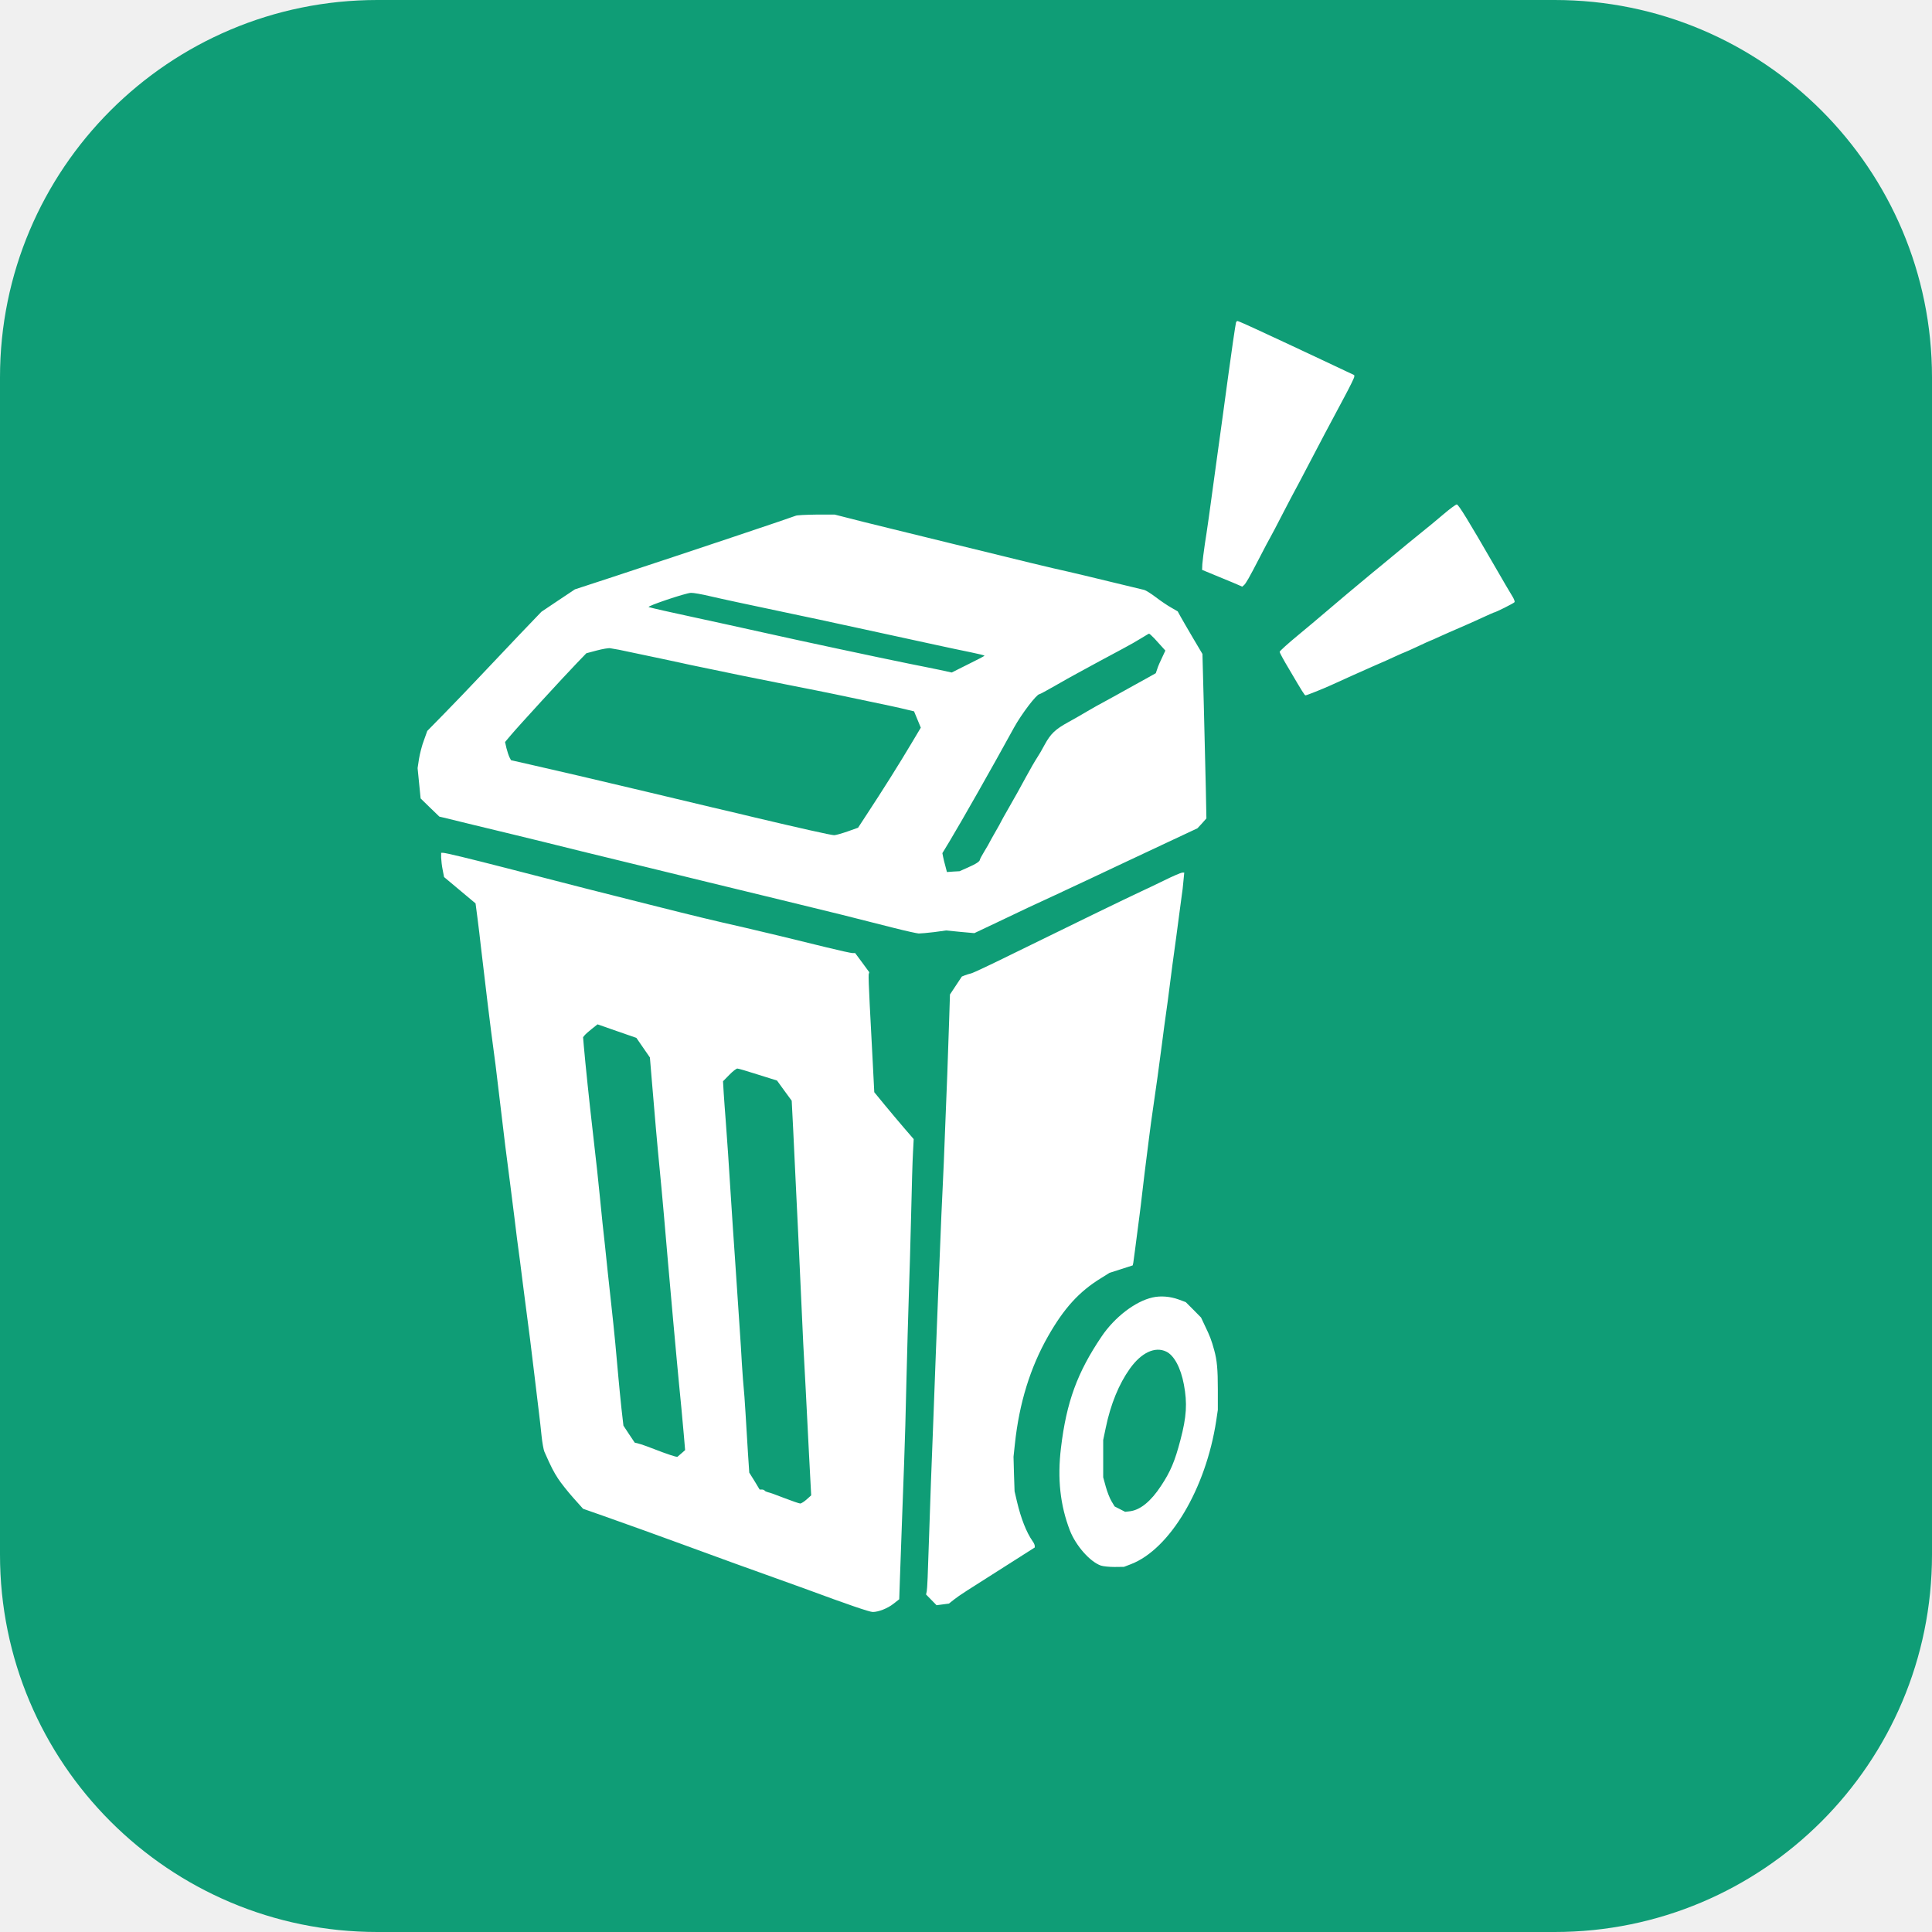
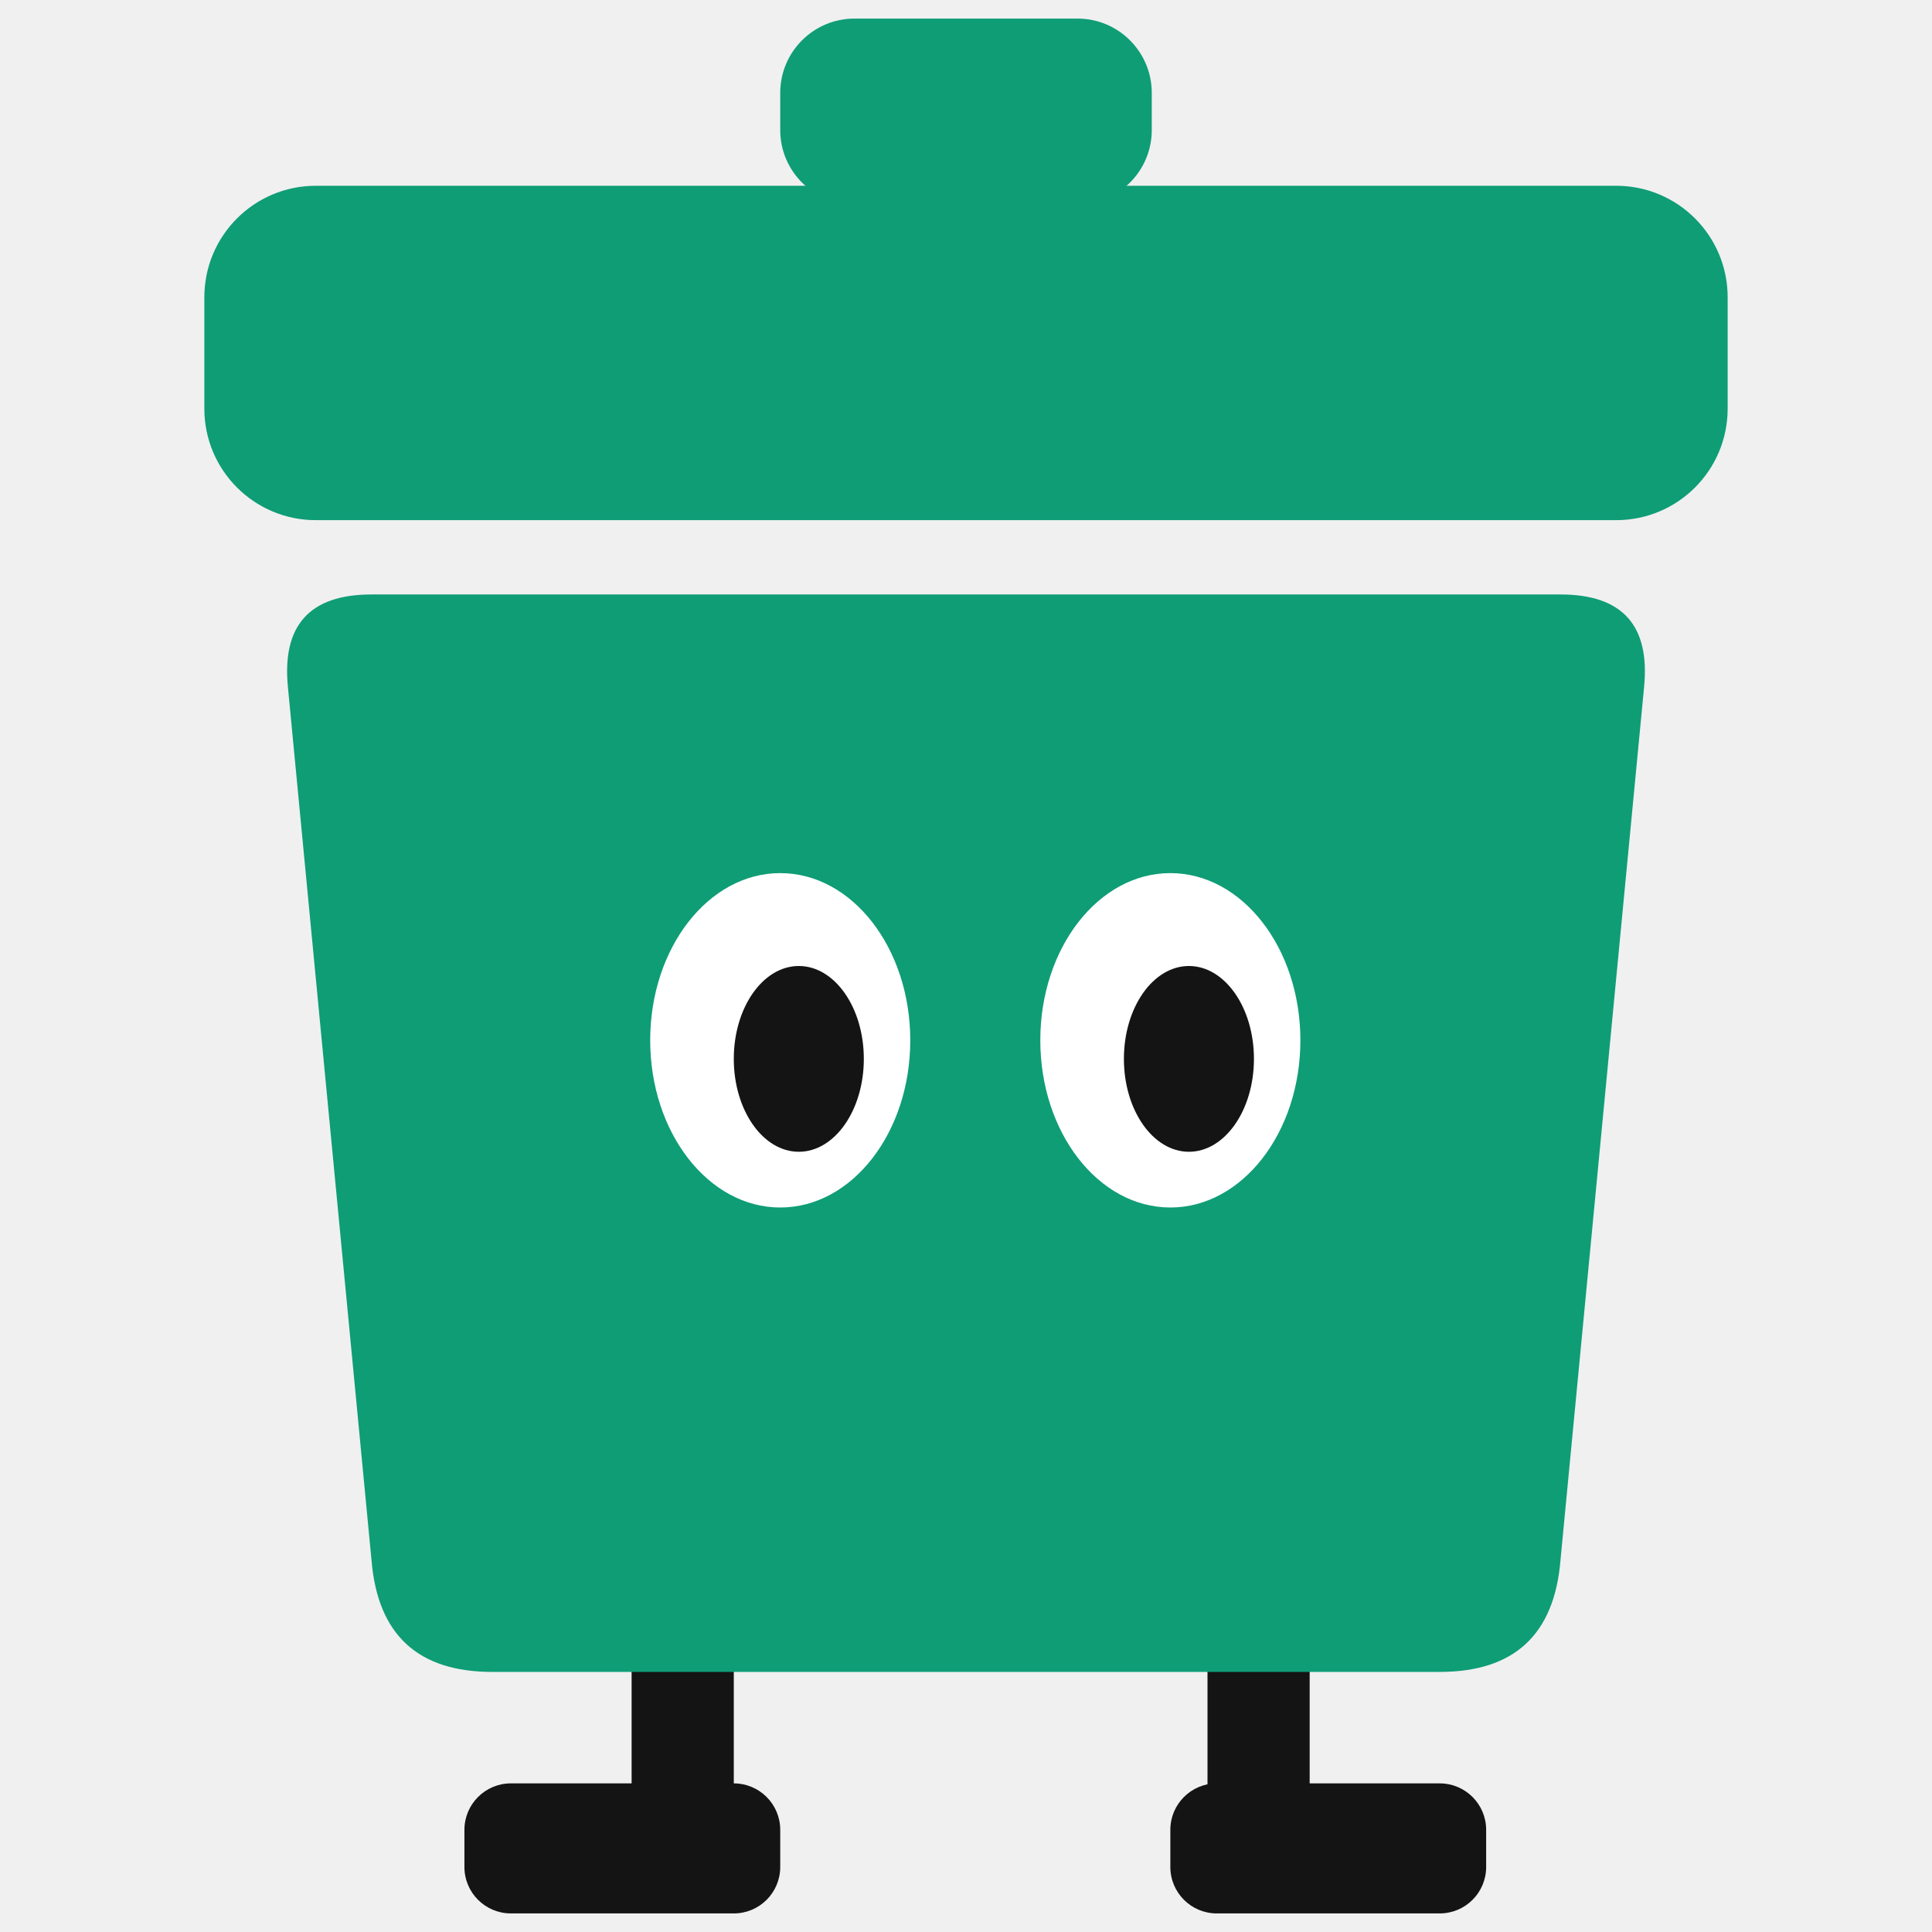
- <svg xmlns="http://www.w3.org/2000/svg" viewBox="0 0 1024 1024">
-   <rect width="1024" height="1024" rx="200" fill="#0f9d76" />
-   <svg x="152" y="152" width="720" height="720" viewBox="351.4 149.7 407.8 475.6">
-     <g transform="scale(0.408293) translate(0,2508) scale(0.1,-0.1)" fill="#fff">
-       <path d="M15916 21108 c-5 -18 -42 -271 -67 -458 -11 -85 -33 -247 -49 -360 -16 -113 -38 -272 -49 -355 -64 -475 -84 -612 -102 -725 -10 -69 -20 -147 -22 -175 l-2 -49 150 -62 c83 -34 160 -66 172 -72 l22 -10 14 12 c17 14 44 61 137 241 40 77 80 154 90 170 10 17 57 106 105 200 48 93 96 184 106 202 10 18 56 104 101 191 93 179 209 398 327 618 45 84 81 158 81 166 l0 14 -72 34 c-40 19 -134 63 -208 98 -74 35 -191 90 -260 122 -69 32 -198 92 -288 134 -90 42 -168 76 -173 76 -5 0 -11 -6 -13 -12z M17695 19463 c-55 -47 -143 -120 -195 -161 -52 -42 -160 -130 -240 -197 -80 -66 -159 -132 -176 -145 -44 -35 -390 -326 -439 -369 -23 -20 -111 -94 -198 -166 -86 -71 -157 -135 -157 -142 0 -7 35 -72 79 -145 118 -201 135 -228 143 -228 10 0 150 56 218 87 138 63 254 115 365 164 66 28 153 67 193 86 39 18 74 33 76 33 3 0 52 23 111 50 59 28 108 50 110 50 2 0 36 15 77 34 40 18 116 52 168 74 52 22 139 61 193 86 55 25 101 46 103 46 13 0 173 80 178 89 4 5 -4 27 -17 48 -14 21 -84 142 -157 268 -223 386 -305 520 -321 522 -7 1 -59 -37 -114 -84z M12140 19450 c-15 -8 -897 -304 -1569 -525 l-324 -106 -144 -96 -143 -96 -183 -191 c-100 -106 -254 -268 -342 -361 -88 -94 -226 -237 -307 -320 l-147 -150 -29 -81 c-17 -44 -35 -116 -42 -159 l-12 -79 13 -130 13 -130 80 -78 81 -78 35 -8 c96 -24 398 -97 585 -142 116 -28 390 -95 610 -150 220 -54 488 -119 595 -145 107 -26 321 -78 475 -116 154 -37 458 -111 675 -164 392 -95 578 -141 925 -230 99 -25 194 -46 210 -47 17 0 76 5 133 12 l102 14 121 -12 121 -11 207 98 c218 105 297 141 481 226 63 29 203 95 310 145 193 91 313 148 710 334 l205 96 39 42 38 43 -5 255 c-3 140 -11 458 -17 705 l-12 450 -83 140 c-45 77 -93 159 -106 183 l-23 42 -55 32 c-31 17 -90 57 -132 89 -42 32 -87 60 -100 63 -13 3 -145 35 -294 71 -148 36 -310 75 -360 86 -146 32 -373 87 -1015 245 -190 47 -428 105 -530 130 -193 47 -255 63 -380 95 l-75 19 -160 0 c-88 -1 -167 -5 -175 -10z m-733 -690 c116 -27 290 -64 768 -165 88 -18 246 -52 350 -75 105 -22 294 -64 420 -91 127 -28 309 -67 405 -88 96 -21 228 -49 293 -62 64 -13 117 -26 116 -29 0 -3 -64 -36 -141 -74 l-140 -70 -106 23 c-59 12 -174 36 -257 52 -266 54 -955 201 -1235 264 -247 55 -422 93 -620 136 -197 42 -355 78 -380 86 -21 7 317 121 362 122 20 1 94 -12 165 -29z m3809 -362 c21 -24 52 -57 67 -74 l27 -30 -28 -60 c-16 -32 -35 -76 -41 -96 l-13 -38 -66 -37 c-37 -20 -116 -64 -177 -98 -60 -34 -146 -81 -190 -105 -44 -23 -111 -61 -150 -84 -38 -23 -113 -66 -166 -95 -113 -62 -153 -100 -205 -196 -20 -38 -49 -88 -64 -110 -15 -22 -59 -98 -98 -170 -38 -71 -102 -186 -141 -253 -39 -68 -71 -125 -71 -127 0 -2 -22 -42 -50 -90 -27 -48 -50 -88 -50 -90 0 -2 -18 -33 -40 -69 -22 -36 -40 -70 -40 -74 0 -16 -34 -38 -105 -69 l-70 -31 -54 -3 -54 -4 -13 50 c-8 28 -17 64 -20 81 l-6 31 60 99 c108 180 360 623 555 979 64 116 193 285 217 285 5 0 64 32 132 71 67 39 157 89 198 111 41 23 122 66 180 98 58 31 150 81 205 110 55 29 127 70 160 91 33 20 62 38 65 38 3 1 24 -18 46 -41z m-4591 -97 c28 -6 115 -24 195 -41 80 -17 165 -35 190 -40 25 -5 88 -19 140 -30 52 -12 115 -25 140 -30 311 -65 486 -101 760 -155 179 -35 368 -73 420 -84 511 -107 536 -112 630 -135 l55 -13 29 -70 29 -70 -77 -129 c-108 -182 -249 -406 -391 -622 l-70 -107 -90 -32 c-49 -17 -101 -32 -115 -32 -21 -1 -306 63 -685 153 -55 14 -215 51 -355 84 -140 34 -399 95 -575 137 -416 99 -789 186 -993 232 l-163 37 -13 25 c-7 14 -19 50 -26 78 l-12 53 49 58 c58 70 455 503 568 620 l80 83 90 24 c50 13 101 22 115 19 14 -2 48 -8 75 -13z M9100 16518 c1 -24 6 -71 13 -104 l12 -62 135 -113 135 -113 17 -130 c9 -72 22 -174 27 -226 28 -246 91 -765 111 -905 6 -38 24 -182 40 -320 41 -341 49 -407 60 -500 6 -44 23 -183 40 -310 35 -273 47 -373 60 -480 6 -44 17 -132 26 -195 8 -63 19 -149 24 -190 5 -41 14 -111 20 -155 30 -221 56 -434 80 -635 10 -88 23 -190 40 -332 6 -46 15 -130 21 -188 6 -58 17 -118 24 -135 60 -136 79 -172 118 -232 24 -37 83 -111 129 -163 l85 -95 174 -61 c248 -88 457 -163 664 -239 442 -162 542 -198 730 -265 110 -39 224 -80 253 -91 28 -10 76 -28 105 -38 338 -125 530 -191 558 -191 49 0 128 31 177 70 l50 39 6 178 c3 98 11 300 16 448 6 149 15 394 20 545 6 151 15 473 20 715 6 242 15 564 20 715 6 151 14 464 20 695 5 231 12 472 16 535 l6 115 -82 95 c-45 52 -121 143 -169 201 l-87 106 -13 254 c-7 140 -19 363 -26 496 -7 133 -11 250 -9 260 l5 19 -60 82 -61 82 -22 0 c-13 0 -113 22 -223 49 -250 62 -581 142 -700 169 -282 64 -412 95 -820 198 -442 111 -611 154 -1230 314 -319 82 -517 130 -541 130 l-14 0 0 -42z m1732 -1629 l58 -84 15 -180 c22 -271 53 -622 70 -790 8 -82 24 -253 35 -380 11 -126 27 -309 35 -405 28 -315 64 -723 75 -835 6 -60 15 -156 20 -212 6 -57 14 -149 20 -205 5 -57 15 -161 21 -231 l11 -129 -33 -29 -34 -29 -20 4 c-11 2 -58 18 -105 35 -47 18 -110 41 -140 53 -30 11 -65 22 -78 25 l-22 5 -49 73 -48 73 -17 148 c-9 82 -20 201 -26 264 -14 168 -37 410 -60 615 -11 99 -25 227 -31 285 -6 58 -17 161 -24 230 -14 123 -27 245 -45 430 -14 141 -26 256 -60 550 -29 250 -63 577 -77 737 l-6 72 14 17 c8 10 36 34 62 55 l48 38 166 -58 167 -58 58 -84z m985 -231 l163 -51 63 -87 63 -86 13 -254 c7 -140 18 -385 26 -545 8 -159 24 -492 35 -740 11 -247 22 -493 25 -545 3 -52 12 -228 21 -390 27 -539 33 -644 40 -778 l7 -132 -39 -35 c-21 -19 -46 -34 -54 -35 -9 0 -70 21 -135 46 -66 26 -130 49 -143 51 -12 3 -25 9 -28 14 -3 5 -14 9 -24 9 l-19 0 -44 73 -45 72 -11 165 c-6 91 -15 246 -21 345 -6 99 -13 198 -16 220 -3 22 -9 112 -15 200 -5 88 -13 225 -19 305 -19 280 -31 456 -40 595 -12 162 -26 387 -40 600 -12 201 -28 431 -40 590 -6 72 -13 176 -17 233 l-6 103 54 55 c29 30 60 54 69 54 8 0 88 -23 177 -52z M15300 16323 c-74 -36 -162 -78 -195 -93 -115 -53 -609 -293 -1120 -544 -170 -84 -323 -156 -340 -160 -16 -4 -41 -11 -55 -17 l-25 -10 -51 -77 -51 -77 -7 -220 c-4 -121 -11 -330 -16 -465 -6 -135 -14 -362 -20 -505 -5 -143 -14 -357 -20 -475 -6 -118 -15 -325 -20 -460 -5 -135 -14 -355 -20 -490 -11 -280 -26 -654 -40 -1045 -6 -148 -15 -382 -20 -520 -5 -137 -14 -398 -20 -580 -5 -181 -12 -342 -16 -357 l-6 -28 45 -46 45 -46 53 7 53 7 47 37 c48 37 87 62 472 306 l217 138 0 14 c0 8 -8 27 -19 41 -53 76 -99 194 -133 337 l-21 90 -5 148 -4 148 12 112 c37 347 131 652 284 921 137 241 267 384 455 499 l72 45 100 32 99 32 5 22 c2 11 9 62 15 111 12 95 24 188 40 308 5 39 14 110 19 157 19 158 31 265 37 305 3 22 14 108 24 190 10 83 26 196 34 250 24 162 55 385 76 550 8 68 30 228 50 370 5 39 14 108 20 155 6 47 15 117 20 155 24 173 49 358 60 445 7 52 16 120 20 150 5 30 12 88 15 128 l7 72 -18 0 c-11 -1 -80 -30 -154 -67z M15200 12747 c-148 -33 -325 -169 -437 -335 -208 -308 -301 -561 -348 -954 -32 -264 -7 -492 76 -708 51 -131 172 -269 266 -302 21 -7 74 -12 118 -12 l80 1 60 23 c334 129 642 647 731 1229 l14 94 0 177 c0 169 -7 248 -31 335 -24 87 -36 119 -80 210 l-33 70 -65 66 -66 66 -59 22 c-74 27 -156 34 -226 18z m117 -464 c68 -32 125 -139 152 -283 30 -160 23 -276 -30 -476 -47 -180 -85 -271 -167 -394 -86 -131 -176 -204 -263 -216 l-44 -5 -45 23 -45 23 -27 45 c-15 25 -37 81 -49 125 l-22 80 0 160 0 160 22 105 c42 203 113 375 207 507 98 137 215 192 311 146z" />
-     </g>
-   </svg>
+ <svg xmlns="http://www.w3.org/2000/svg" viewBox="96 116 208 208" role="img" aria-label="有桶">
+   <rect x="164" y="278" width="11" height="36" fill="#141414" />
+   <rect x="146" y="308" width="34" height="14" rx="5" fill="#141414" />
+   <rect x="226" y="278" width="11" height="36" fill="#141414" />
+   <rect x="222" y="308" width="34" height="14" rx="5" fill="#141414" />
+   <rect x="180" y="118" width="40" height="20" rx="8" fill="#0F9D76" />
+   <rect x="118" y="136" width="164" height="36" rx="12" fill="#0F9D76" />
+   <path d="M136 180 H264 Q274 180 273 190 L264 284 Q263 296 251 296 H149 Q137 296 136 284 L127 190 Q126 180 136 180 Z" fill="#0F9D76" />
+   <ellipse cx="180" cy="228" rx="14" ry="18" fill="#FFFFFF" />
+   <ellipse cx="222" cy="228" rx="14" ry="18" fill="#FFFFFF" />
+   <ellipse cx="182" cy="230" rx="7" ry="10" fill="#141414" />
+   <ellipse cx="224" cy="230" rx="7" ry="10" fill="#141414" />
</svg>
